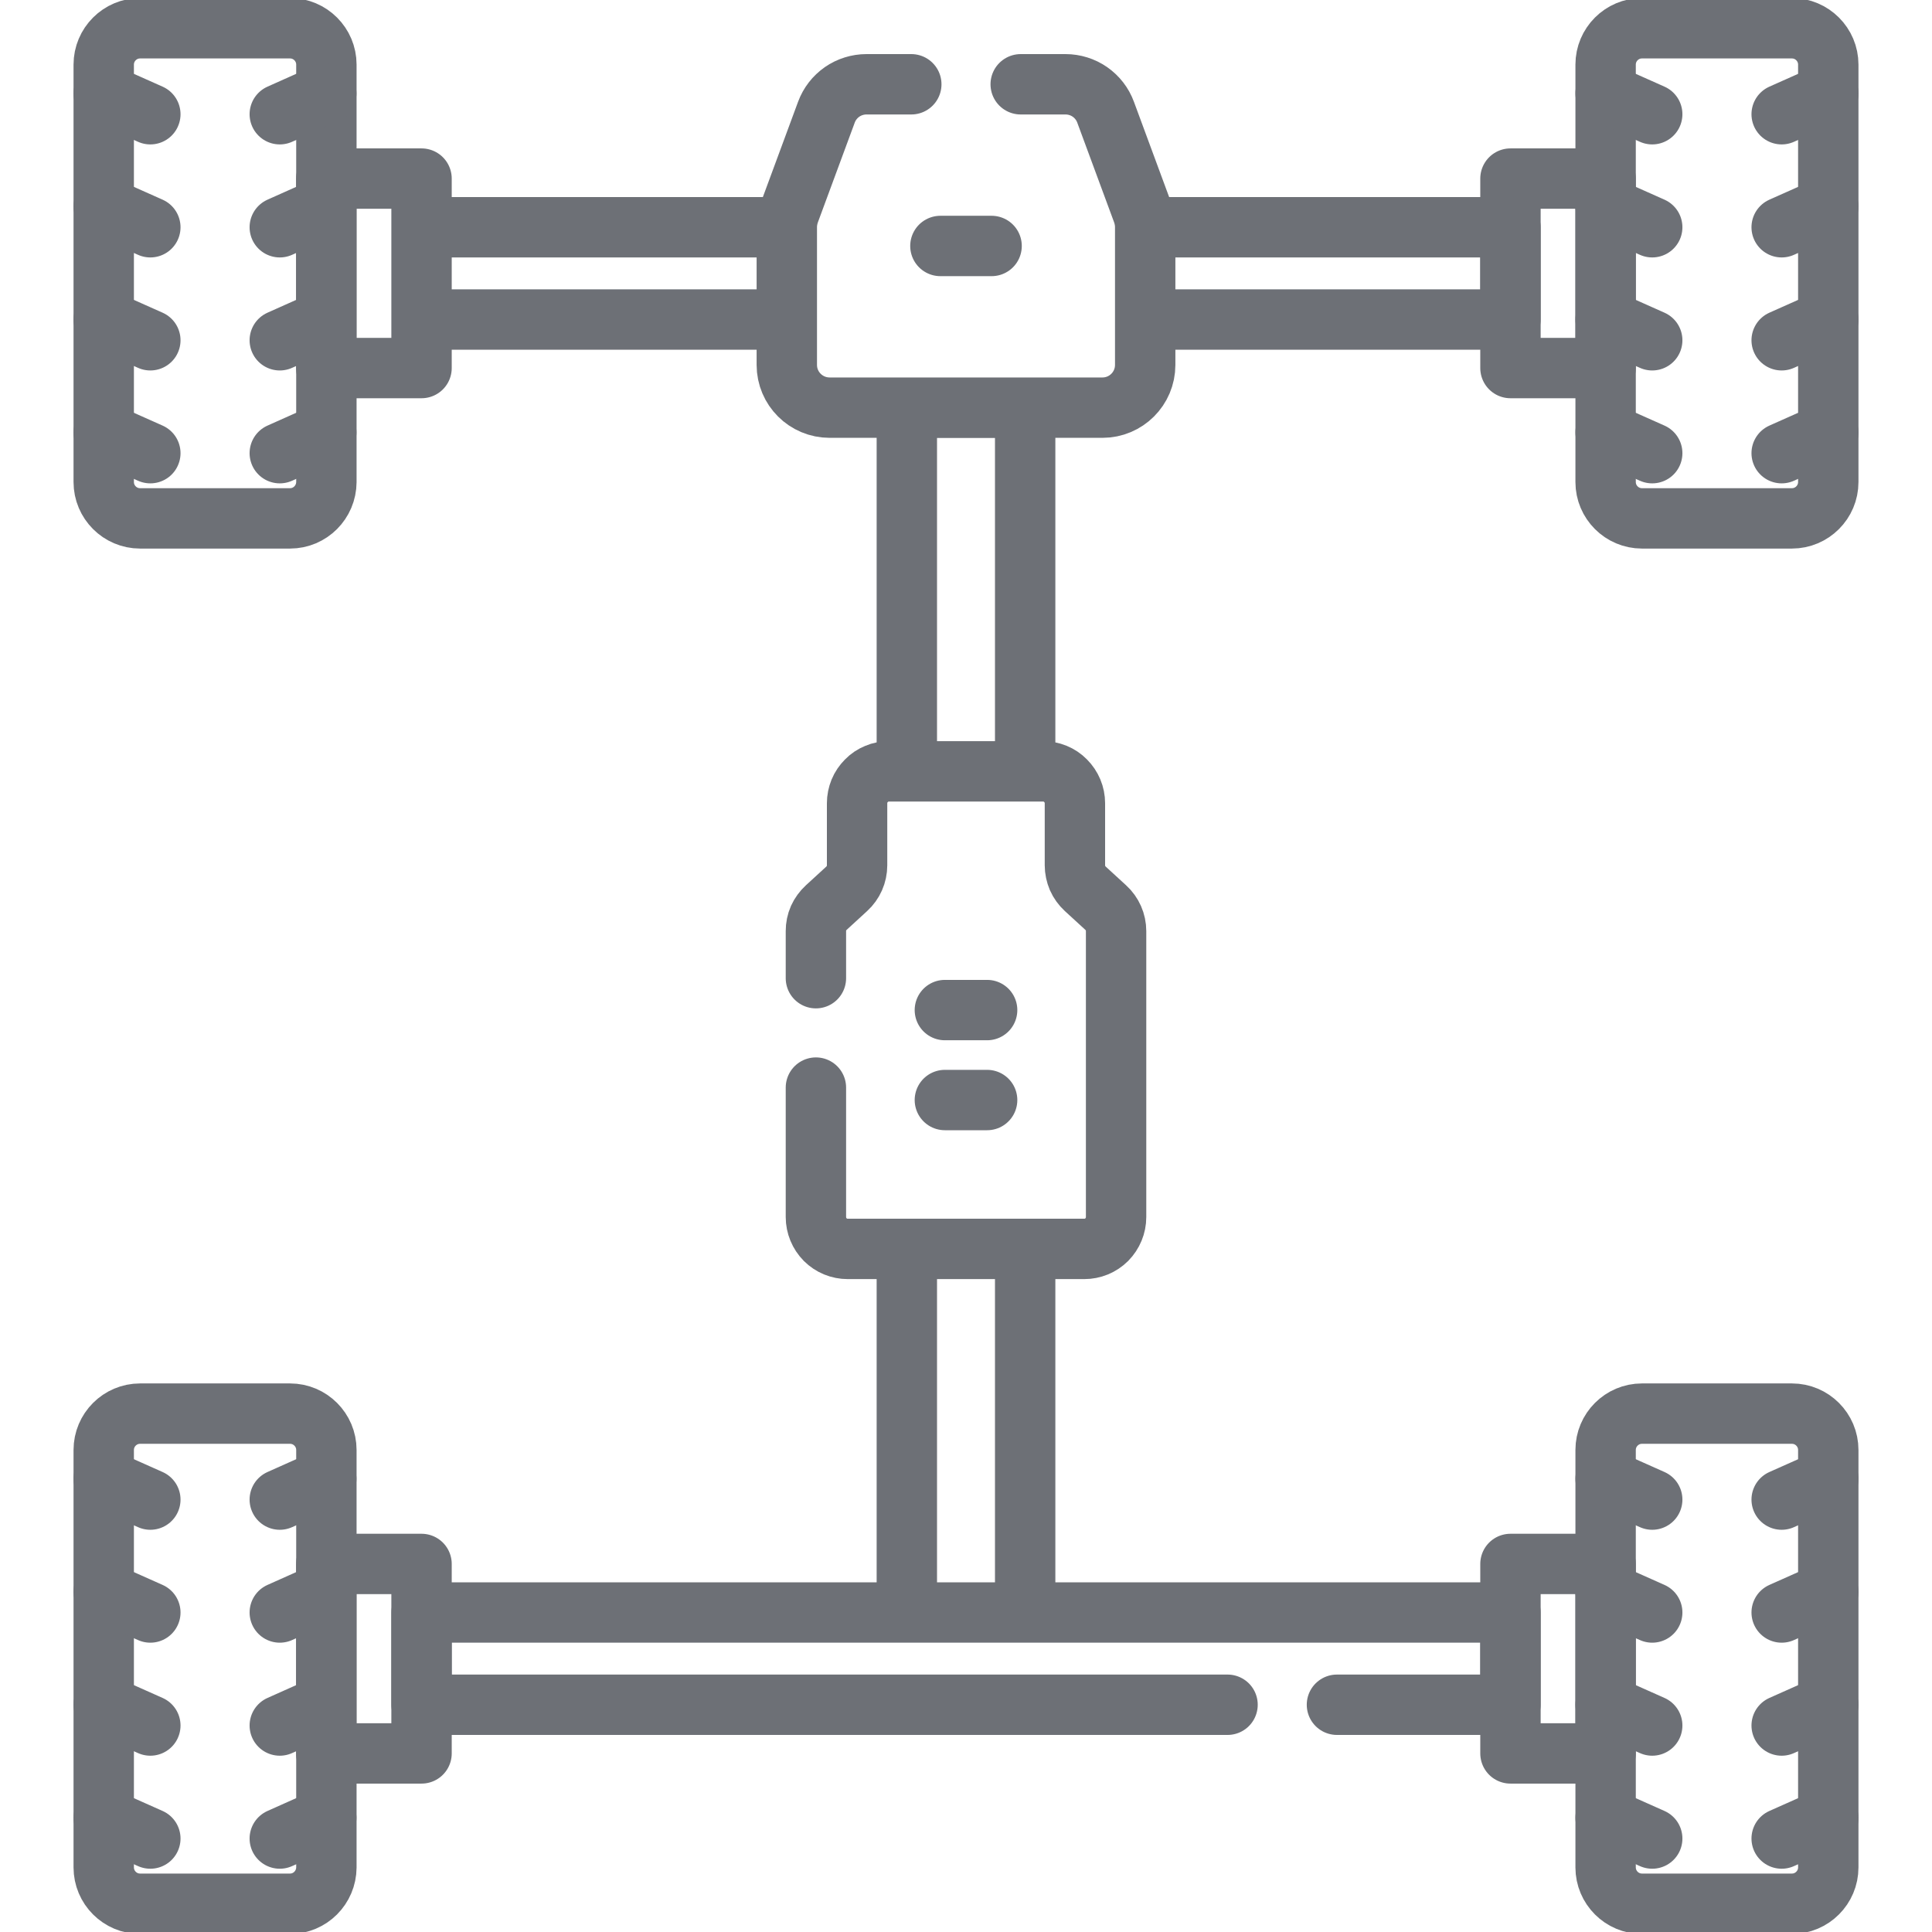
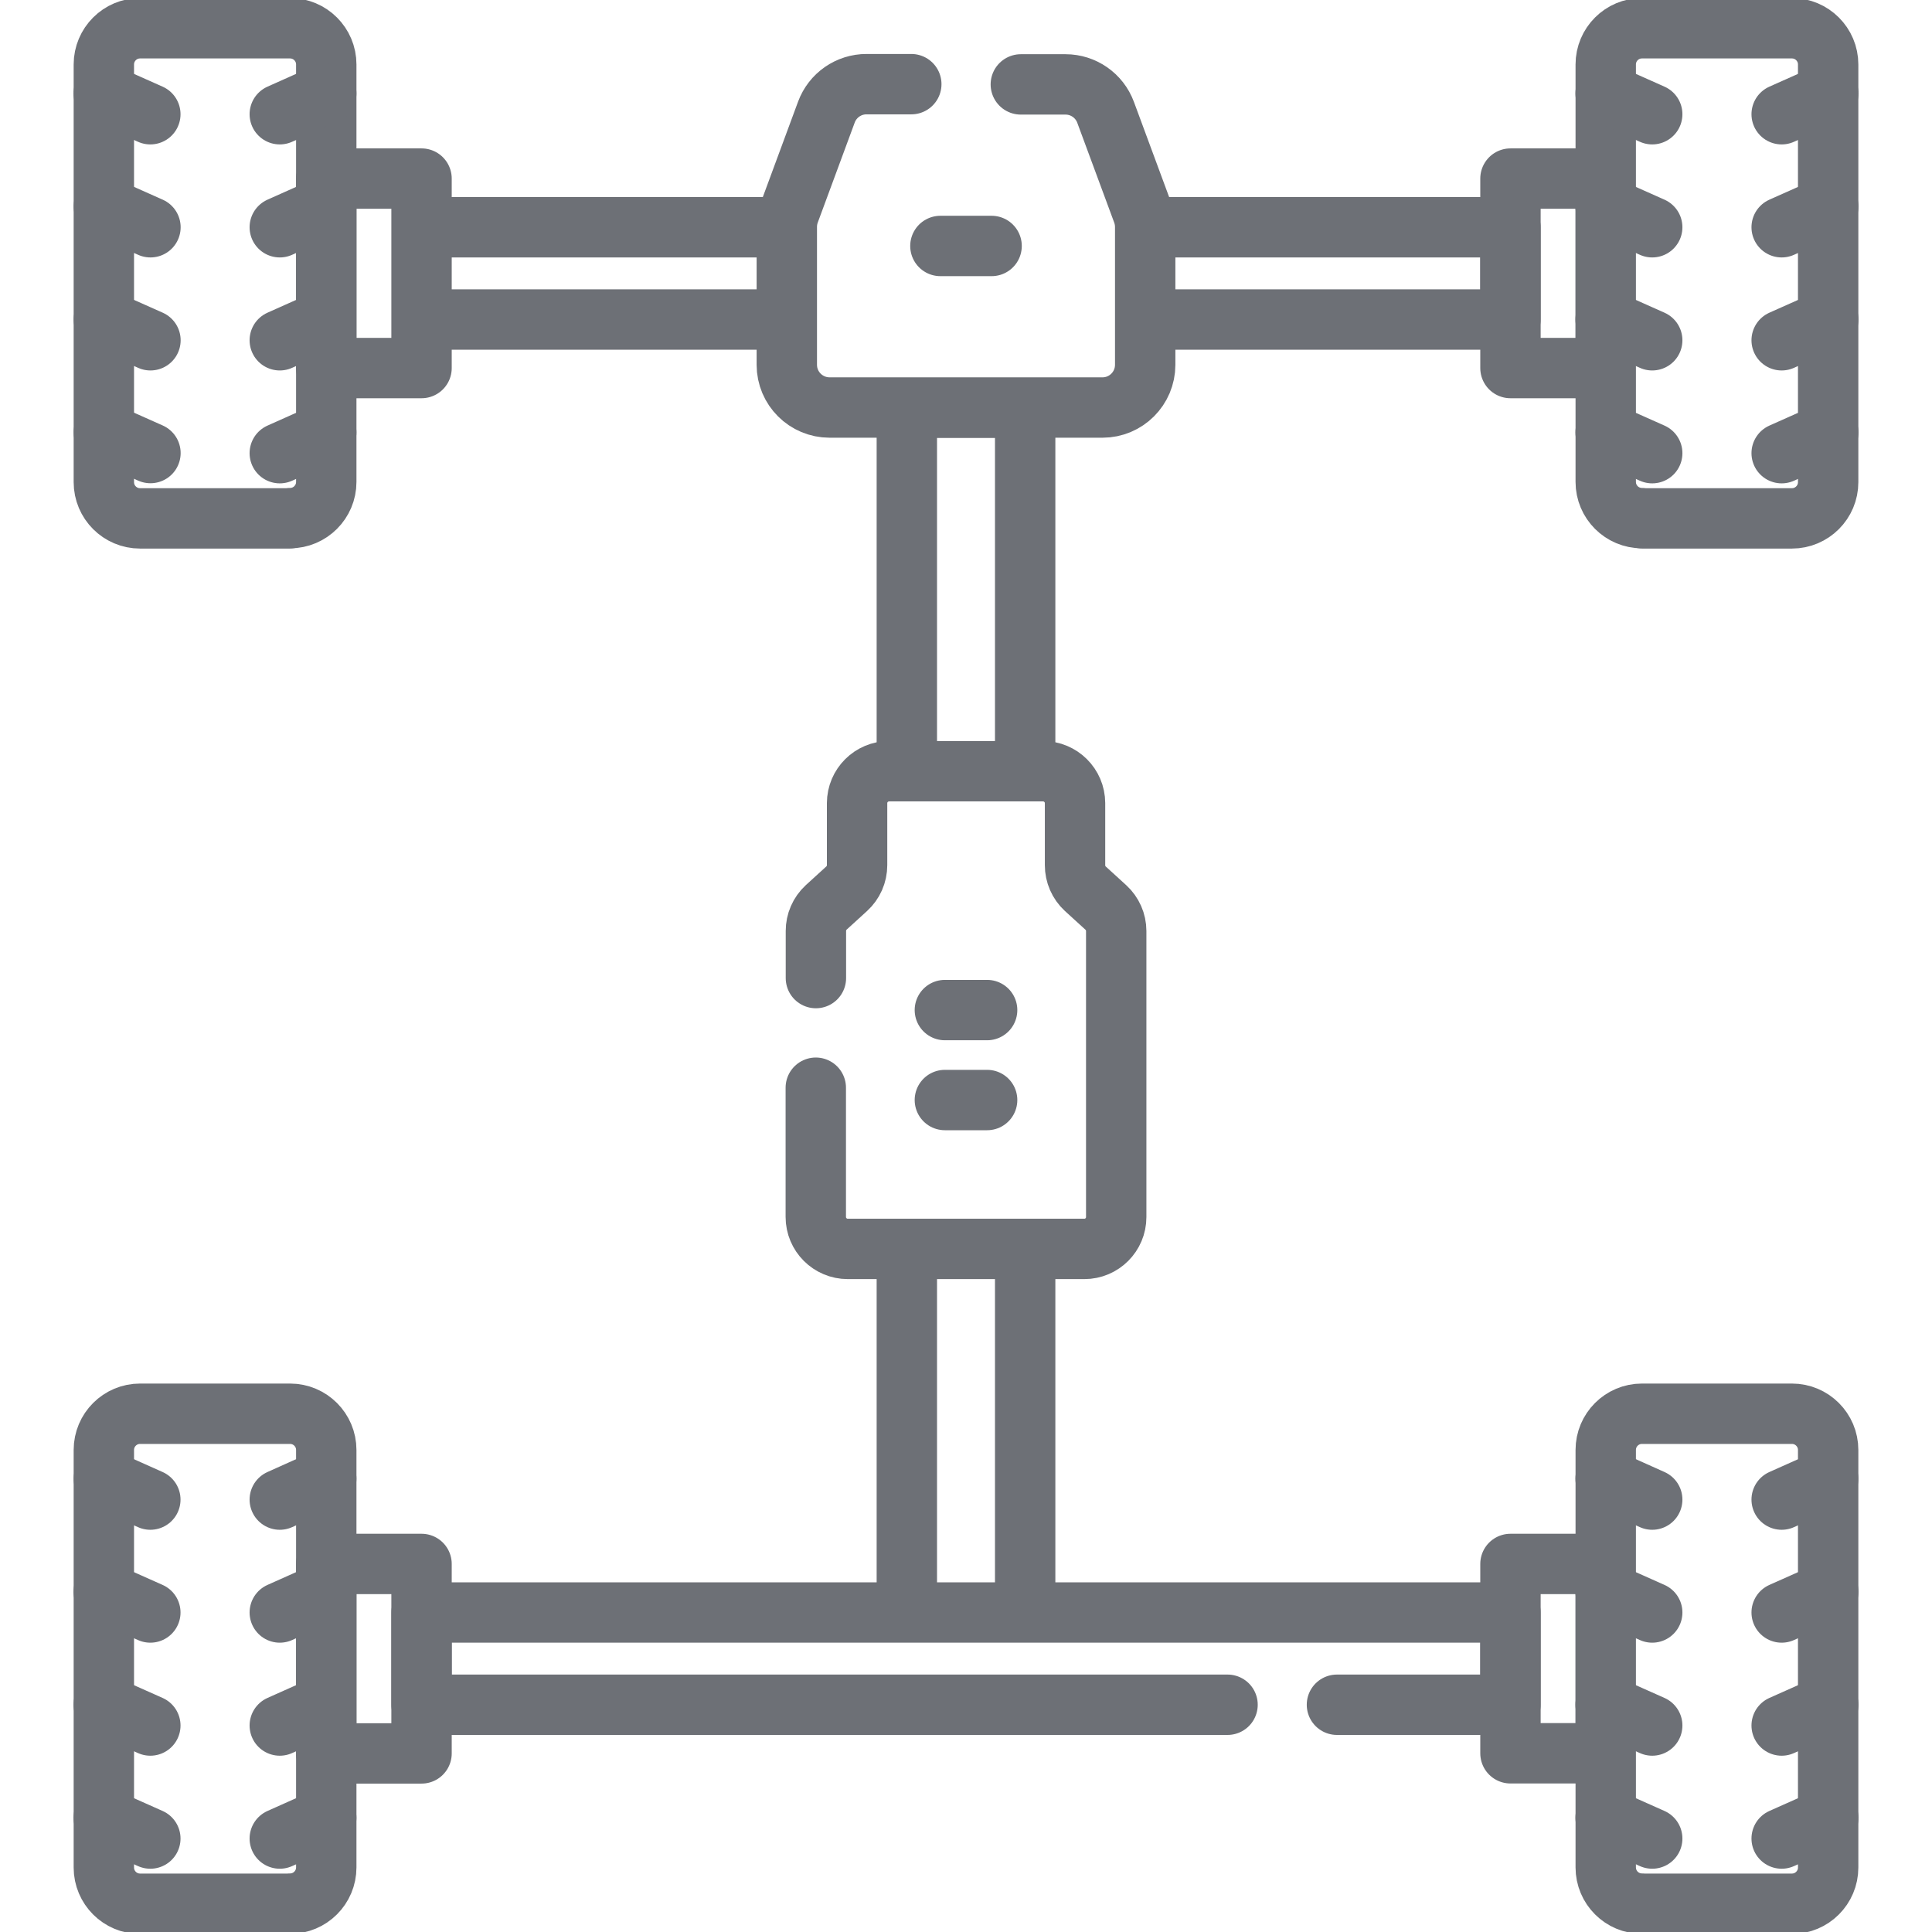
- <svg xmlns="http://www.w3.org/2000/svg" width="16" height="16" viewBox="0 0 16 16" fill="none">
-   <g opacity="0.6">
-     <path d="M2.402 4.293H1.16C0.994 4.293 0.859 4.158 0.859 3.992V0.535C0.859 0.369 0.994 0.234 1.16 0.234H2.402C2.568 0.234 2.703 0.369 2.703 0.535V3.992C2.702 4.158 2.568 4.293 2.402 4.293Z" stroke="#0B101A" stroke-width="0.5" stroke-miterlimit="10" stroke-linecap="round" stroke-linejoin="round" />
-     <path d="M6.458 1.882H3.491V2.646H6.483M0.859 0.774L1.245 0.946M0.859 1.71L1.245 1.882M0.859 2.646L1.245 2.818M0.859 3.581L1.245 3.753M2.702 0.774L2.317 0.946M2.702 1.71L2.317 1.882M2.702 2.646L2.317 2.818M2.702 3.581L2.317 3.753M2.702 1.479H3.491V3.048H2.702V1.479ZM13.598 4.293H14.84C15.006 4.293 15.141 4.158 15.141 3.992V0.535C15.141 0.369 15.006 0.234 14.84 0.234H13.598C13.432 0.234 13.297 0.369 13.297 0.535V3.992C13.297 4.158 13.432 4.293 13.598 4.293Z" stroke="#0B101A" stroke-width="0.5" stroke-miterlimit="10" stroke-linecap="round" stroke-linejoin="round" />
-     <path d="M13.297 3.048H12.509V1.479H13.297V3.048Z" stroke="#0B101A" stroke-width="0.5" stroke-miterlimit="10" stroke-linecap="round" stroke-linejoin="round" />
-     <path d="M9.532 1.882H12.509V2.646H9.532M15.141 0.774L14.755 0.946M15.141 1.71L14.755 1.882M15.141 2.646L14.755 2.818M15.141 3.581L14.755 3.753M13.297 0.774L13.683 0.946M13.297 1.71L13.683 1.882M13.297 2.646L13.683 2.818M13.297 3.581L13.683 3.753M2.402 15.766H1.16C0.994 15.766 0.859 15.631 0.859 15.465V12.008C0.859 11.842 0.994 11.707 1.16 11.707H2.402C2.568 11.707 2.703 11.842 2.703 12.008V15.465C2.702 15.631 2.568 15.766 2.402 15.766Z" stroke="#0B101A" stroke-width="0.5" stroke-miterlimit="10" stroke-linecap="round" stroke-linejoin="round" />
-     <path d="M0.859 12.247L1.245 12.419M0.859 13.182L1.245 13.354M0.859 14.118L1.245 14.29M0.859 15.054L1.245 15.226M2.702 12.247L2.317 12.419M2.702 13.182L2.317 13.354M2.702 14.118L2.317 14.29M2.702 15.054L2.317 15.226M2.702 12.952H3.491V14.521H2.702V12.952ZM13.598 15.766H14.84C15.006 15.766 15.141 15.631 15.141 15.465V12.008C15.141 11.842 15.006 11.707 14.84 11.707H13.598C13.432 11.707 13.297 11.842 13.297 12.008V15.465C13.297 15.631 13.432 15.766 13.598 15.766Z" stroke="#0B101A" stroke-width="0.5" stroke-miterlimit="10" stroke-linecap="round" stroke-linejoin="round" />
-     <path d="M13.297 14.521H12.509V12.952H13.297V14.521Z" stroke="#0B101A" stroke-width="0.5" stroke-miterlimit="10" stroke-linecap="round" stroke-linejoin="round" />
-     <path d="M15.141 12.247L14.755 12.419M15.141 13.182L14.755 13.354M15.141 14.118L14.755 14.29M15.141 15.054L14.755 15.226M13.297 12.247L13.683 12.419M13.297 13.182L13.683 13.354M13.297 14.118L13.683 14.29M13.297 15.054L13.683 15.226M8.49 10.386V13.354H7.51V10.386M7.51 6.313V3.377H8.49V6.313M7.825 8.365H8.175M7.825 9.11H8.175M7.788 2.037H8.212M11.072 14.118H12.509V13.354H3.491V14.118H10.166M6.757 9.007V10.079C6.757 10.149 6.785 10.216 6.834 10.266C6.884 10.316 6.951 10.343 7.021 10.343H8.979C9.049 10.343 9.116 10.316 9.166 10.266C9.215 10.216 9.243 10.149 9.243 10.079V7.711C9.243 7.637 9.212 7.566 9.157 7.516L8.988 7.361C8.961 7.336 8.939 7.306 8.924 7.272C8.91 7.239 8.902 7.202 8.902 7.166V6.652C8.902 6.582 8.874 6.515 8.824 6.465C8.775 6.415 8.708 6.388 8.637 6.388H7.363C7.328 6.388 7.293 6.394 7.261 6.408C7.229 6.421 7.2 6.44 7.176 6.465C7.151 6.49 7.131 6.519 7.118 6.551C7.105 6.583 7.098 6.617 7.098 6.652V7.166C7.098 7.24 7.067 7.311 7.012 7.361L6.843 7.516C6.816 7.541 6.794 7.571 6.779 7.604C6.764 7.638 6.757 7.674 6.757 7.711V8.101M7.547 0.698H7.176C7.104 0.698 7.033 0.72 6.974 0.761C6.914 0.803 6.869 0.861 6.844 0.929L6.538 1.757C6.524 1.797 6.516 1.838 6.516 1.88V3.022C6.516 3.218 6.675 3.376 6.871 3.376H9.13C9.325 3.376 9.484 3.218 9.484 3.022V1.88C9.484 1.838 9.476 1.797 9.462 1.757L9.156 0.929C9.131 0.861 9.086 0.803 9.026 0.761C8.967 0.72 8.896 0.698 8.824 0.698H8.453" stroke="#0B101A" stroke-width="0.5" stroke-miterlimit="10" stroke-linecap="round" stroke-linejoin="round" />
+ <svg xmlns="http://www.w3.org/2000/svg" width="16" height="16" fill="none">
+   <g opacity=".6" stroke="#0B101A" stroke-width=".5" stroke-miterlimit="10" stroke-linecap="round" stroke-linejoin="round">
+     <path d="M2.402 4.293H1.16a.3.3 0 0 1-.3-.3V.534a.3.3 0 0 1 .3-.3h1.242a.3.3 0 0 1 .3.3v3.457a.3.3 0 0 1-.3.3Z" />
+     <path d="M6.458 1.882H3.491v.764h2.992M.859.774l.386.172M.86 1.71l.386.172m-.386.764.386.172M.86 3.58l.386.172M2.702.774l-.385.172m.385.764-.385.172m.385.764-.385.172m.385.763-.385.172m.385-2.274h.789v1.569h-.789V1.479Zm10.896 2.814h1.242a.3.3 0 0 0 .3-.3V.534a.3.3 0 0 0-.3-.3h-1.242a.3.3 0 0 0-.3.3v3.457a.3.3 0 0 0 .3.3ZM13.297 3.048h-.788V1.479h.788v1.569Z" />
+     <path d="M9.532 1.882h2.977v.764H9.532M15.141.774l-.386.172m.386.764-.386.172m.386.764-.386.172m.386.763-.386.172M13.297.774l.386.172m-.386.764.386.172m-.386.764.386.172m-.386.763.386.172M2.402 15.766H1.16a.3.3 0 0 1-.3-.3v-3.458a.3.3 0 0 1 .3-.3h1.242a.3.3 0 0 1 .3.3v3.457a.3.3 0 0 1-.3.3Z" />
+     <path d="m.86 12.247.385.172m-.386.763.386.172m-.386.764.386.172m-.386.764.386.172m1.457-2.98-.385.173m.385.763-.385.172m.385.764-.385.172m.385.764-.385.172m.385-2.274h.789v1.569h-.789v-1.569Zm10.896 2.814h1.242a.3.3 0 0 0 .3-.3v-3.458a.3.3 0 0 0-.3-.3h-1.242a.3.3 0 0 0-.3.3v3.457a.3.3 0 0 0 .3.3ZM13.297 14.52h-.788v-1.568h.788v1.569Z" />
+     <path d="m15.14 12.247-.385.172m.386.763-.386.172m.386.764-.386.172m.386.764-.386.172m-1.458-2.98.386.173m-.386.763.386.172m-.386.764.386.172m-.386.764.386.172m-5.193-4.84v2.968h-.98v-2.968m0-4.073V3.377h.98v2.936m-.665 2.052h.35m-.35.745h.35m-.387-7.073h.424m2.86 12.081h1.437v-.764H3.491v.764h6.675m-3.41-5.11v1.07a.265.265 0 0 0 .265.265H8.98a.264.264 0 0 0 .264-.264V7.71a.265.265 0 0 0-.086-.195l-.17-.155a.265.265 0 0 1-.085-.195v-.514a.265.265 0 0 0-.265-.264H7.363a.265.265 0 0 0-.265.264v.514a.264.264 0 0 1-.086.195l-.17.155a.265.265 0 0 0-.085.195v.39m.79-7.403h-.37a.354.354 0 0 0-.333.231l-.306.828a.354.354 0 0 0-.022.123v1.142c0 .196.159.354.355.354H9.13a.354.354 0 0 0 .354-.354V1.88a.354.354 0 0 0-.022-.123L9.156.93a.354.354 0 0 0-.332-.231h-.37" />
  </g>
</svg>
